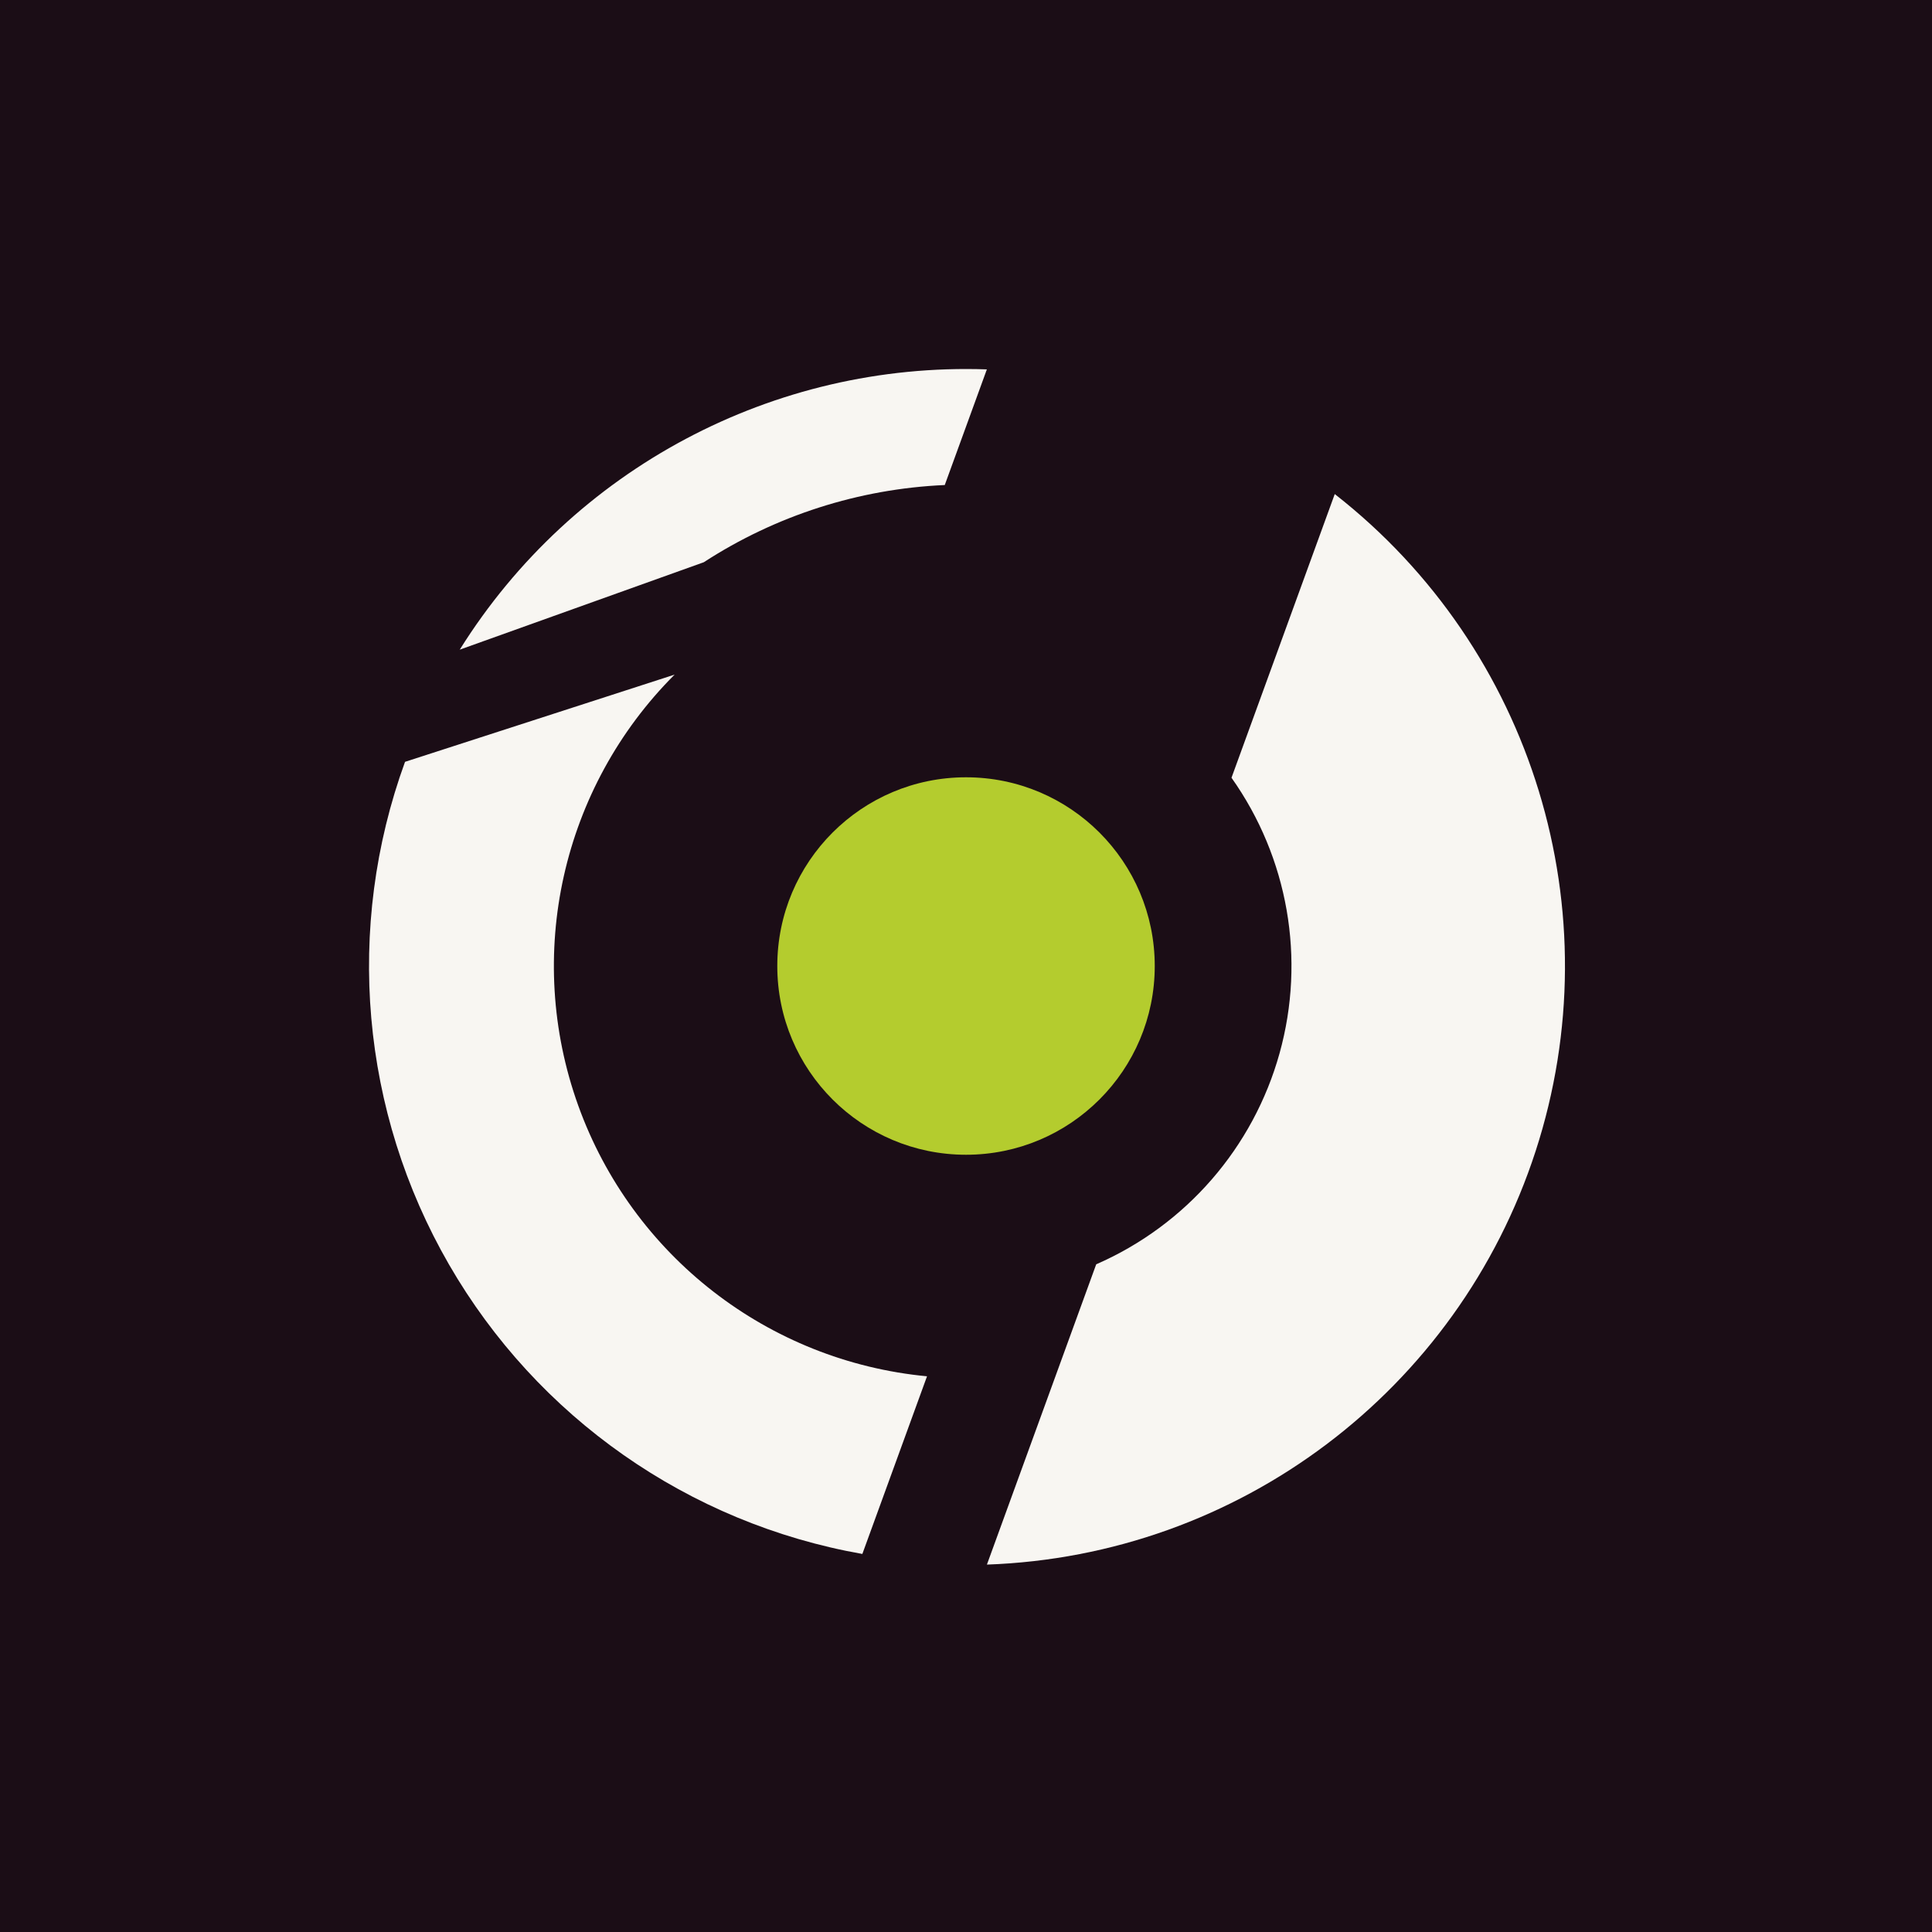
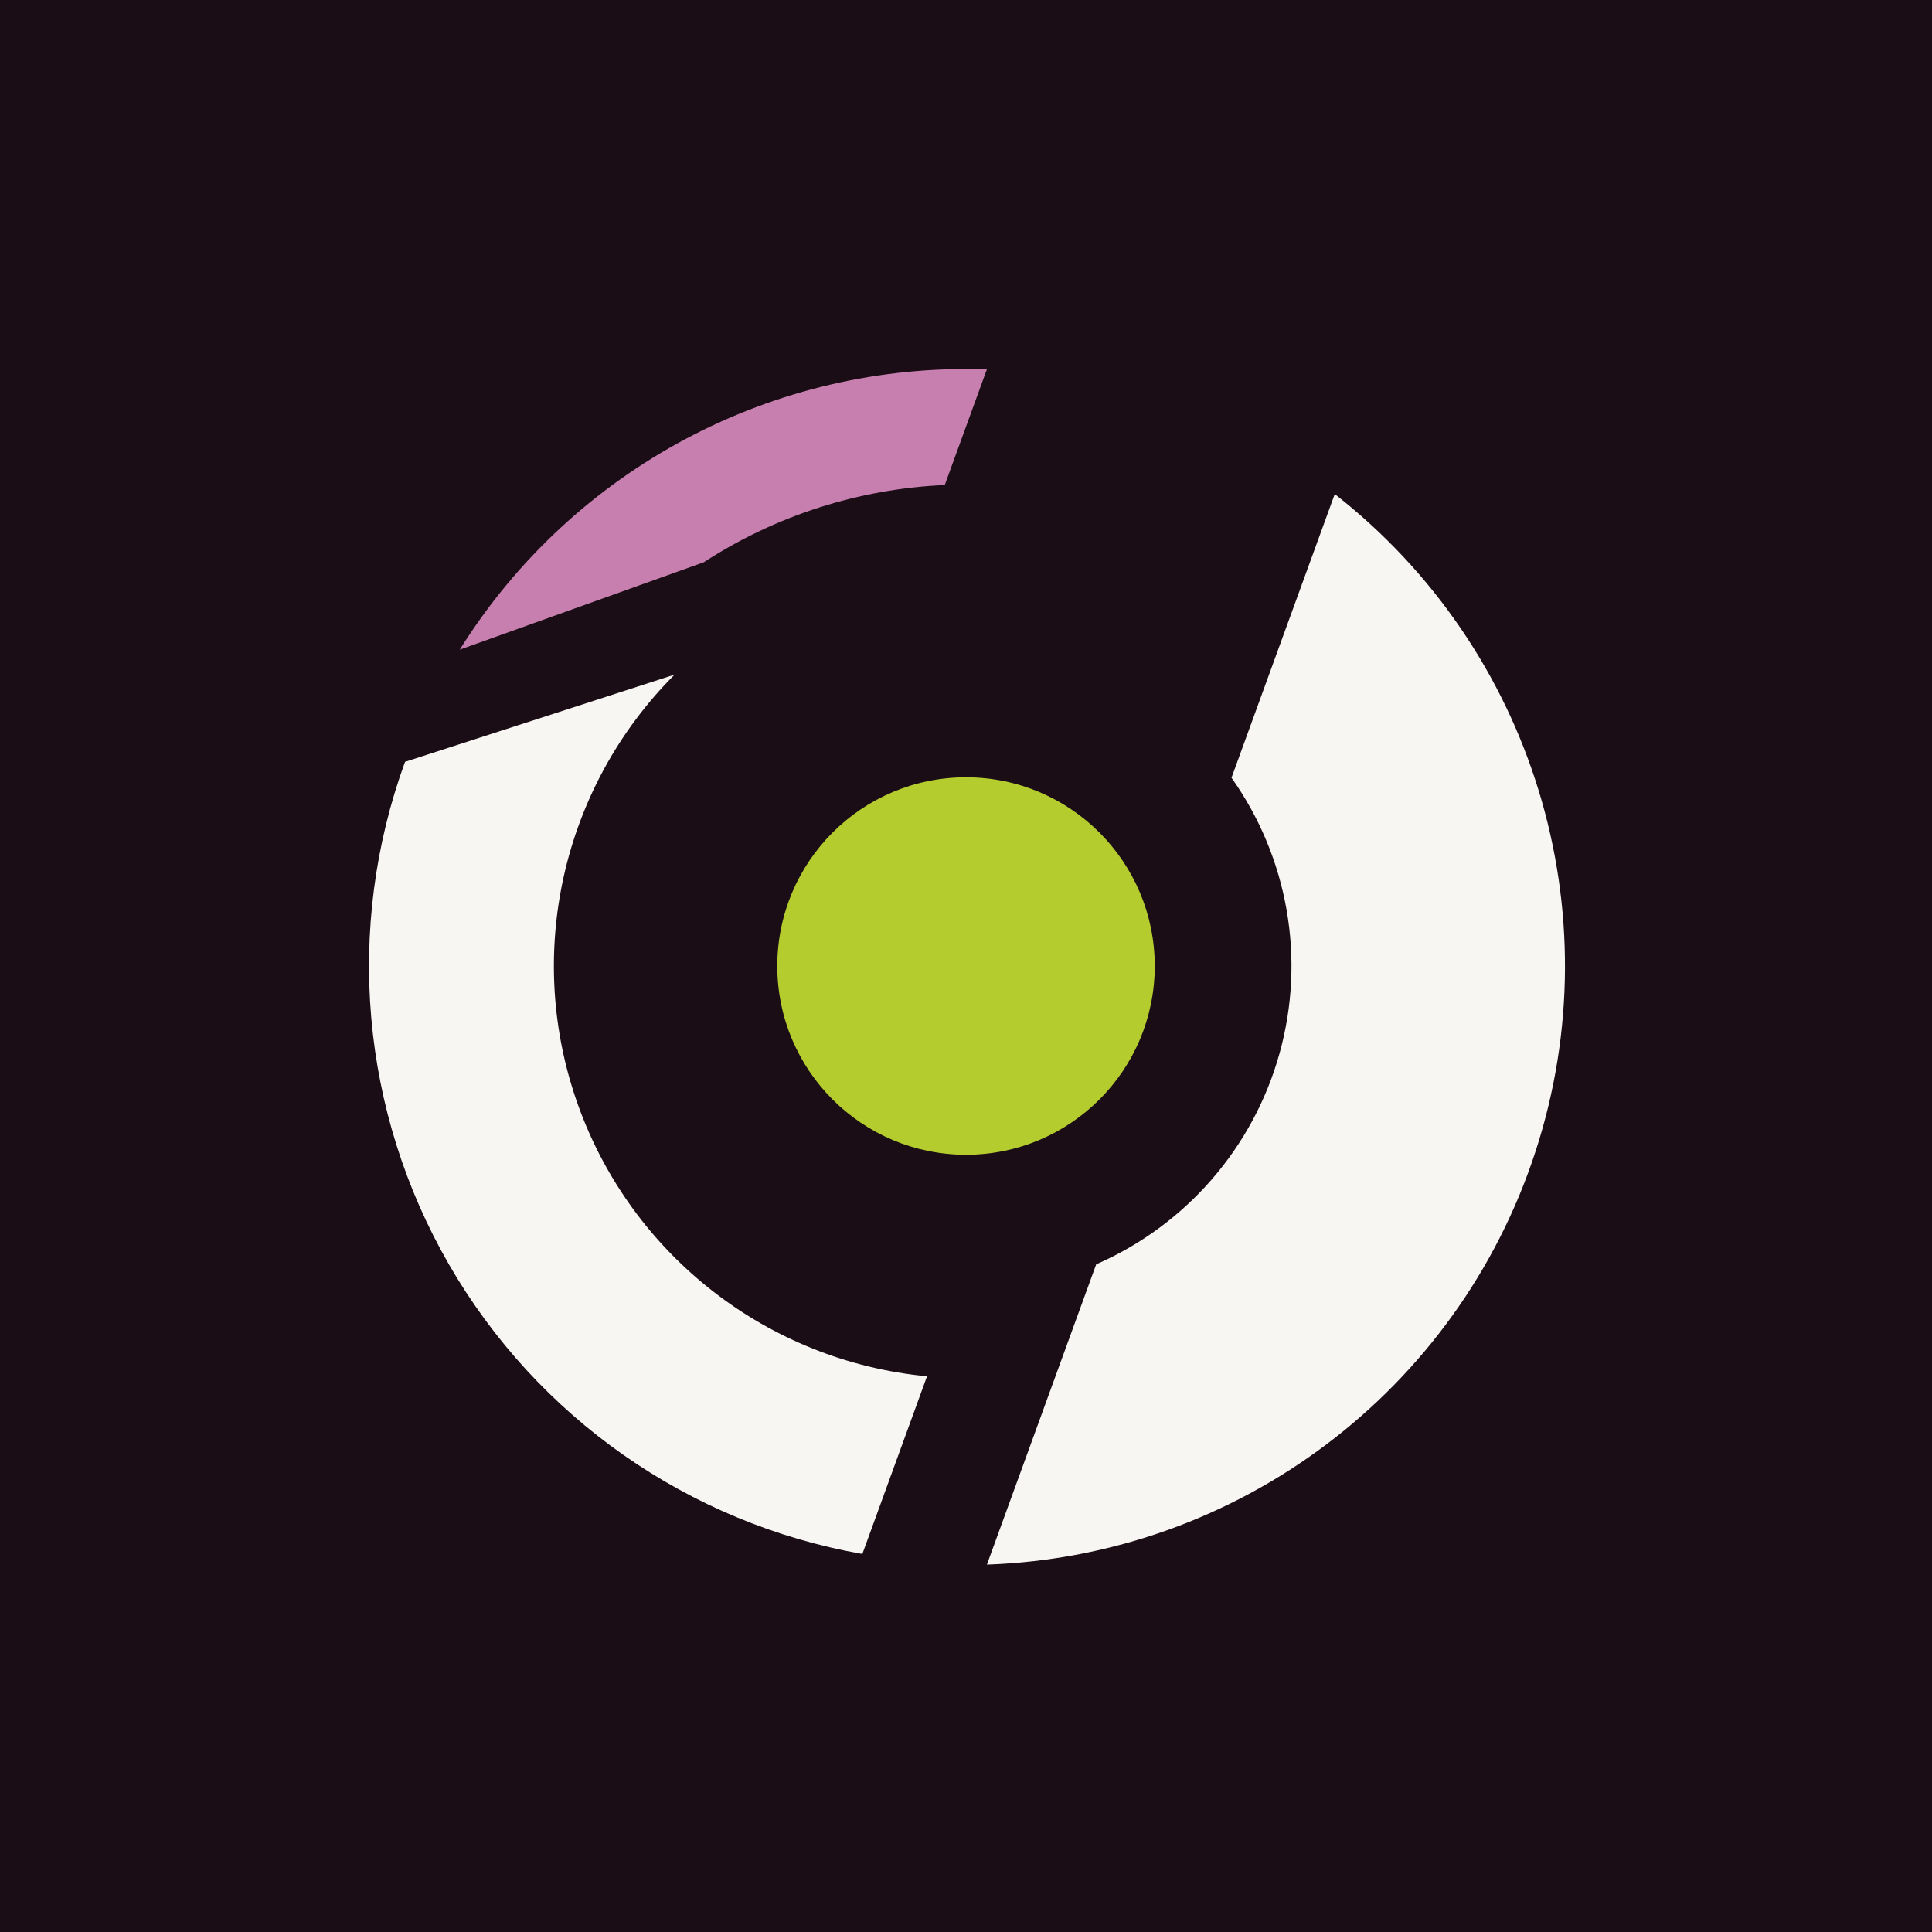
<svg xmlns="http://www.w3.org/2000/svg" viewBox="0 0 1000 1000" width="1000" height="1000" fill="none" role="img" aria-label="SEMORA">
  <rect width="1000" height="1000" fill="#1B0D16" />
  <g transform="translate(1.61 -38.26) scale(0.9968)">
    <path fill="#F8F6F2" d="M691.47 294.93 A311.00 311.00 0 0 1 510.85 850.81 L567.60 694.89 A169.00 169.00 0 0 0 637.85 442.24 Z" />
    <path fill="#F8F6F2" d="M446.17 845.29 A310.00 310.00 0 0 1 208.70 433.97 L348.68 388.68 A214.00 214.00 0 0 0 479.75 753.04 Z" />
-     <path fill="#F8F6F2" d="M237.11 375.73 A310.00 310.00 0 0 1 510.82 230.19 L488.96 290.24 A250.00 250.00 0 0 0 363.84 330.33 Z" />
+     <path fill="#C77FB0" d="M237.11 375.73 A310.00 310.00 0 0 1 510.82 230.19 L488.96 290.24 A250.00 250.00 0 0 0 363.84 330.33 Z" />
    <circle fill="#B4CC2E" cx="500" cy="540" r="98" />
  </g>
</svg>
